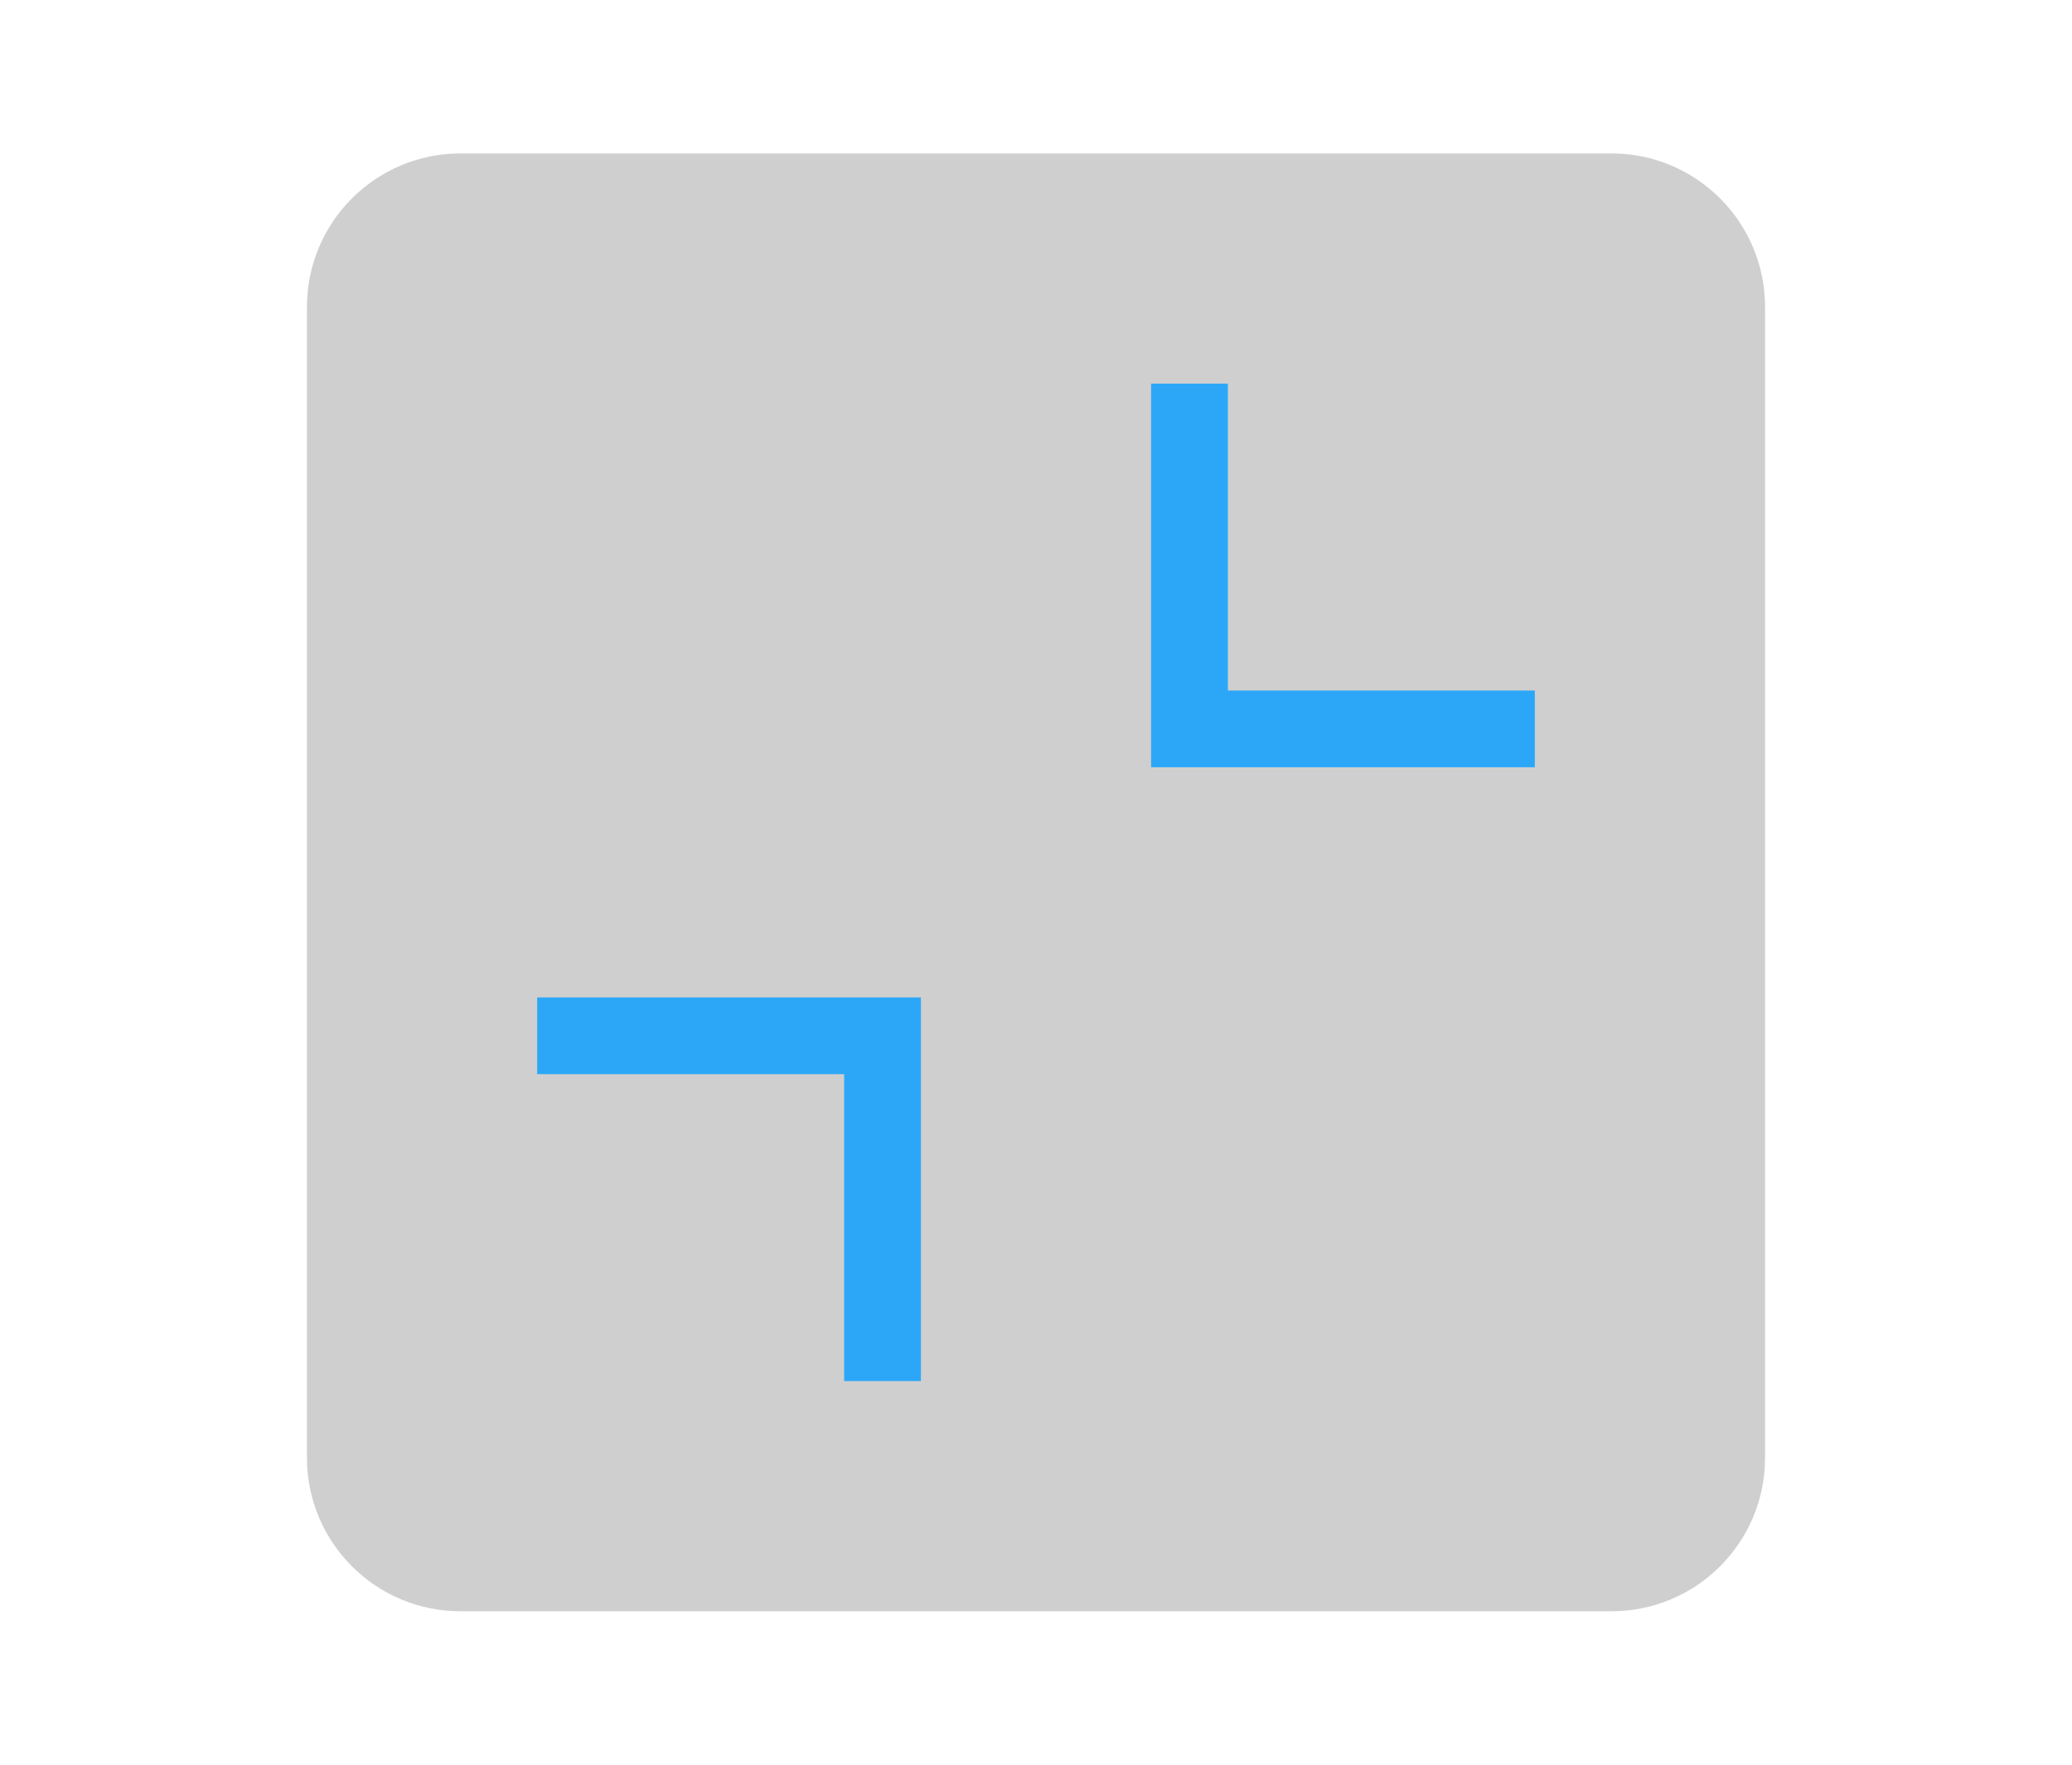
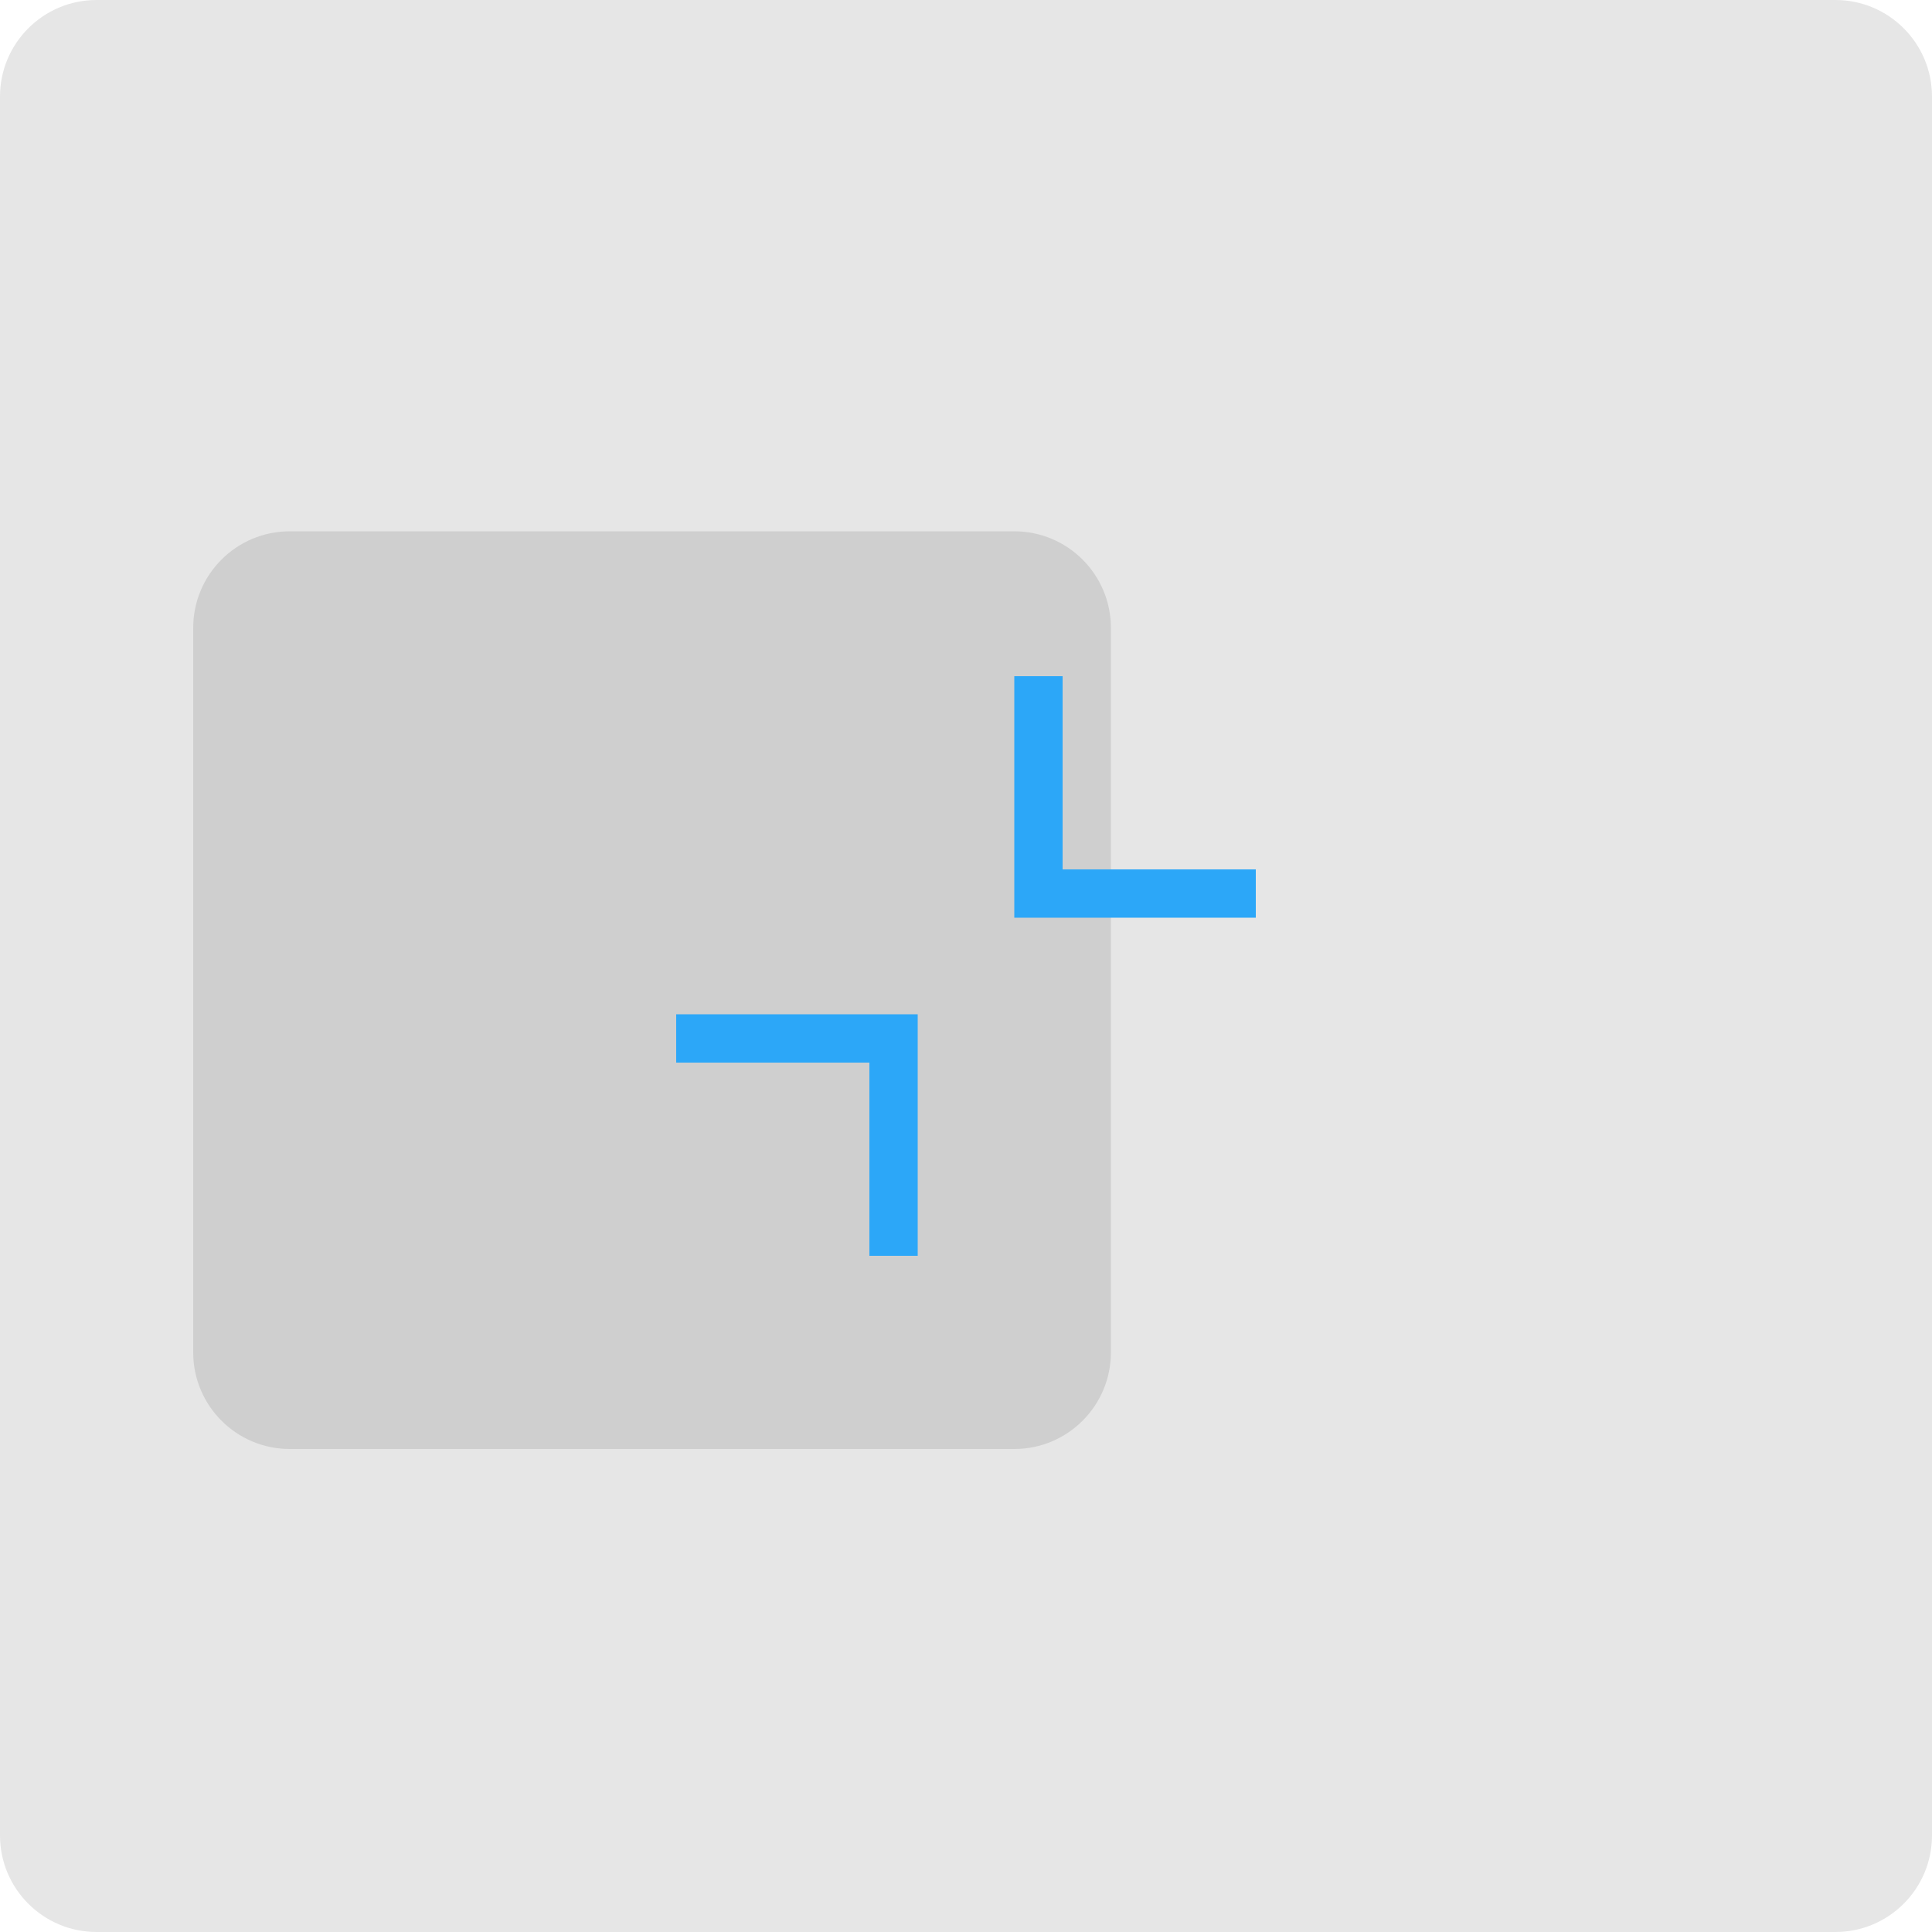
- <svg xmlns="http://www.w3.org/2000/svg" width="27px" height="23px" viewBox="0 0 27 23" version="1.1">
-   <defs />
-   <g id="最大化最小化" stroke="none" stroke-width="1" fill="none" fill-rule="evenodd">
-     <g id="Artboard-3" transform="translate(-19, -166)">
-       <g id="quit_fullscreen_press" transform="translate(19, 166)">
-         <rect id="Rectangle-11" fill-opacity="0.289" fill="#000000" opacity="0" x="0" y="0" width="27" height="23" />
-         <rect id="Rectangle-62" fill-opacity="0.1" fill="#000000" x="4" y="2" width="19" height="19" rx="2" />
-         <rect id="Rectangle-62" fill-opacity="0.1" fill="#000000" x="4" y="2" width="19" height="19" rx="2" />
-         <path d="M15,8.75 L15,6.25 L15,5 L16,5 L19,5 L20,5 L20,6.25 L20,8.75 L20,10 L19,10 L16,10 L15,10 L15,8.75 Z M16,9 L20,9 L20,5 L16,5 L16,9 Z M12,14.25 L12,16.75 L12,18 L11,18 L8,18 L7,18 L7,16.75 L7,14.25 L7,13 L8,13 L11,13 L12,13 L12,14.25 Z M11,14 L7,14 L7,18 L11,18 L11,14 Z" id="Combined-Shape" fill="#2CA7F8" />
-       </g>
-     </g>
+ <svg xmlns="http://www.w3.org/2000/svg" width="40" height="40" viewBox="0 0 40 40">
+   <g fill="none" fill-rule="evenodd">
+     <rect width="27" height="23" y="9" fill="#000" fill-opacity=".289" opacity="0" />
+     <rect width="19" height="19" x="4" y="11" fill="#000" fill-opacity=".1" rx="2" />
+     <rect width="40" height="40" fill="#000" fill-opacity=".1" rx="2" />
+     <path fill="#2CA7F8" fill-rule="nonzero" d="M18,26 L18,22 L14,22 L14,21 L19,21 L19,26 L18,26 Z M22,14 L22,18 L26,18 L26,19 L21,19 L21,14 L22,14 Z" />
  </g>
</svg>
